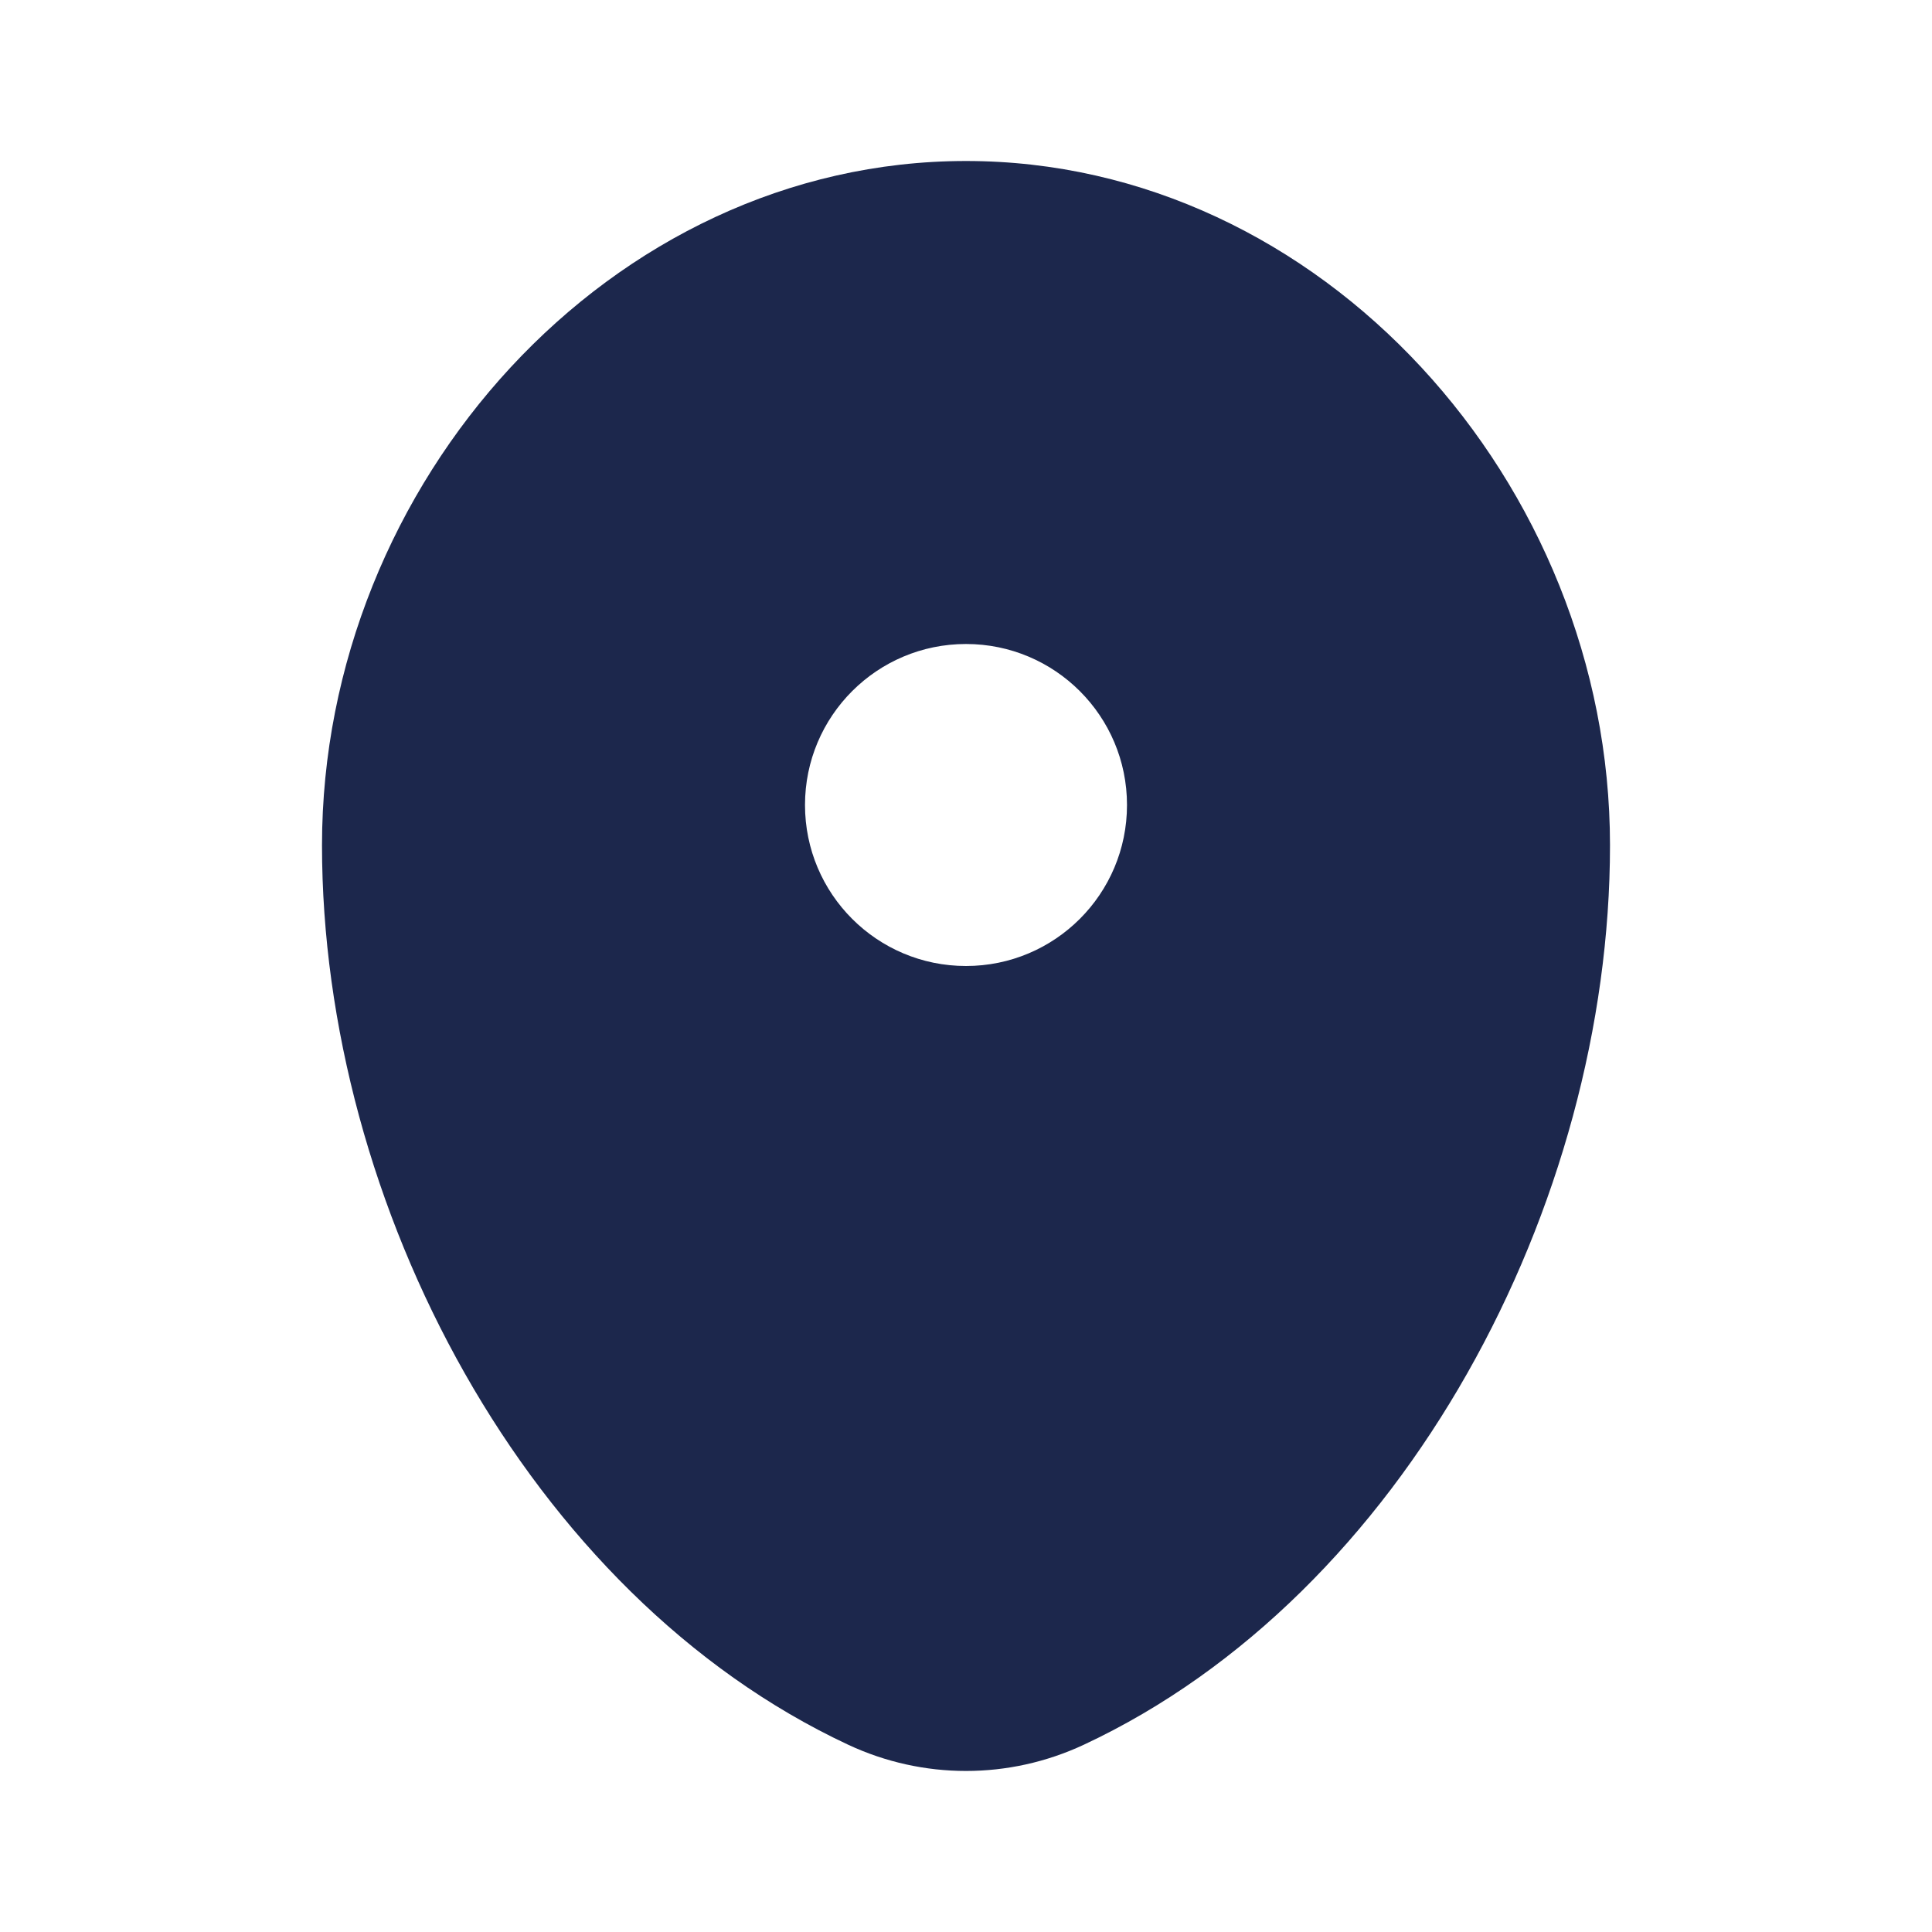
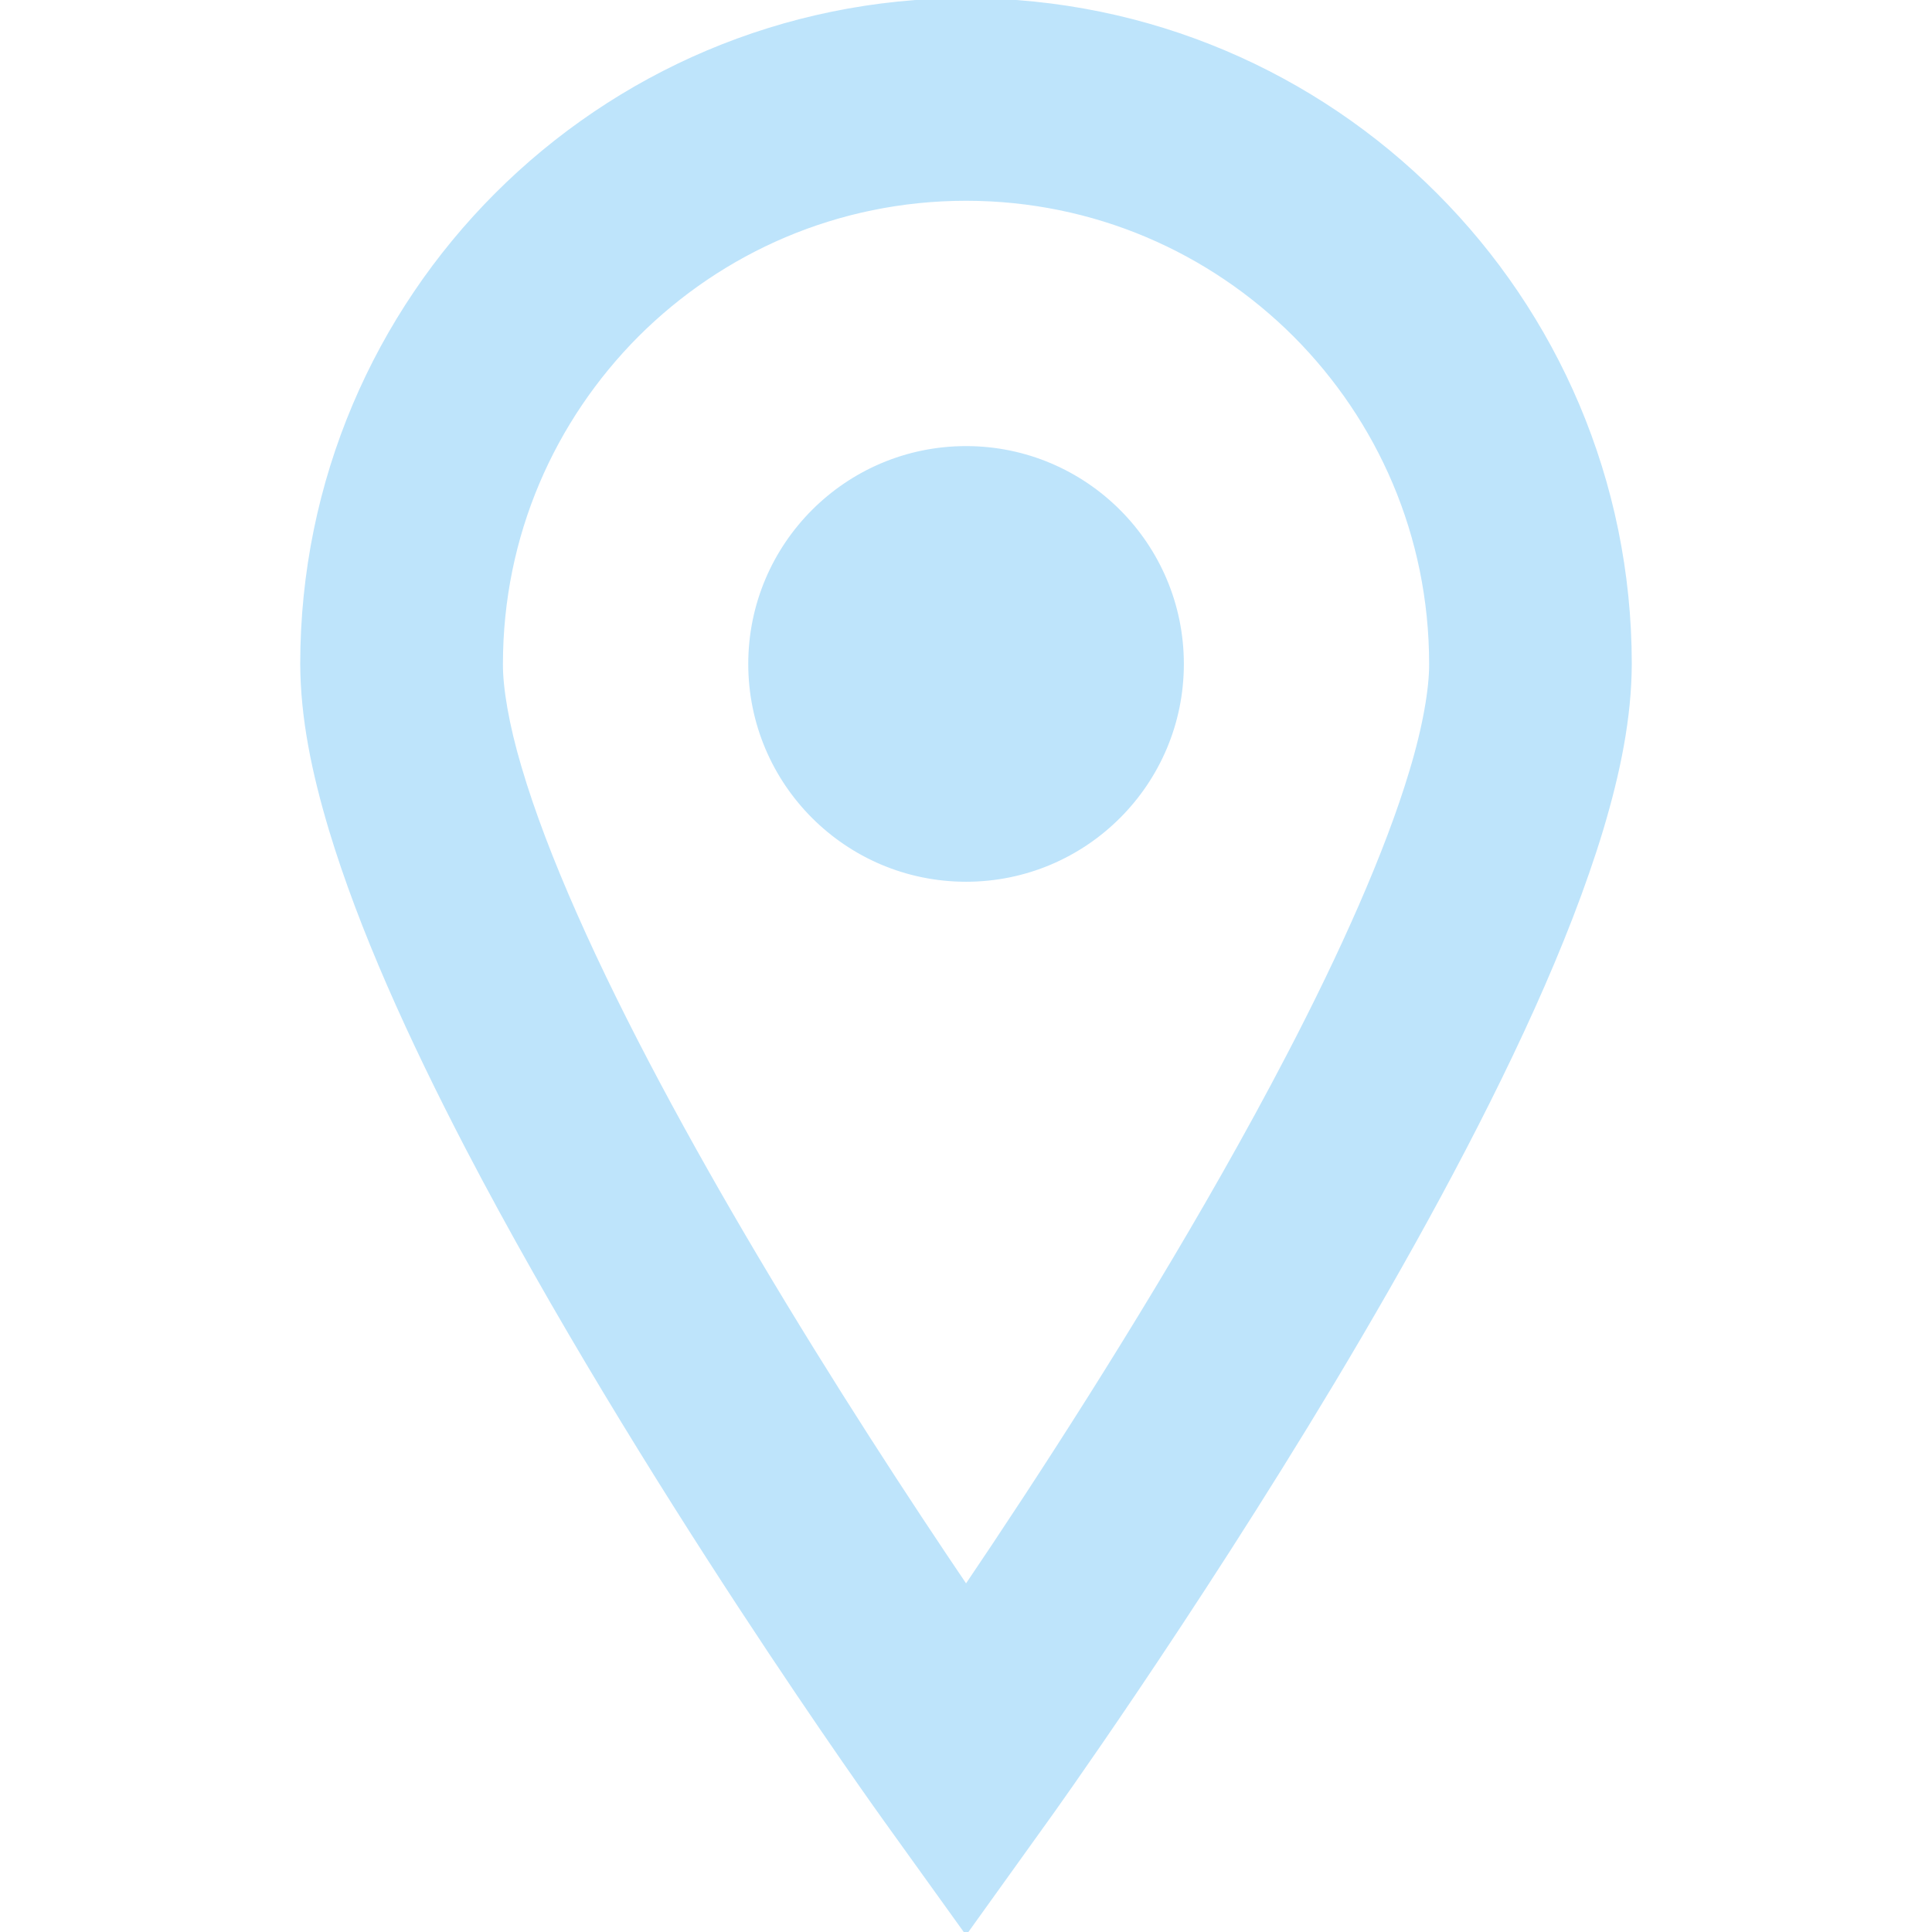
- <svg xmlns="http://www.w3.org/2000/svg" width="800px" height="800px" viewBox="0 0 24 24" fill="none">
-   <path fill-rule="evenodd" clip-rule="evenodd" d="M12 2C7.582 2 4 6.003 4 10.5C4 14.962 6.553 19.812 10.537 21.674C11.466 22.108 12.534 22.108 13.463 21.674C17.447 19.812 20 14.962 20 10.5C20 6.003 16.418 2 12 2ZM12 12C13.105 12 14 11.105 14 10C14 8.895 13.105 8 12 8C10.895 8 10 8.895 10 10C10 11.105 10.895 12 12 12Z" fill="#1C274C" />
+ <svg xmlns="http://www.w3.org/2000/svg" version="1.1" id="_x32_" width="800px" height="800px" viewBox="0 0 512 512" xml:space="preserve" fill="#bee4fb" stroke="#bee4fb">
+   <g id="SVGRepo_bgCarrier" stroke-width="0" />
+   <g id="SVGRepo_tracerCarrier" stroke-linecap="round" stroke-linejoin="round" />
+   <g id="SVGRepo_iconCarrier">
+     <style type="text/css">  .st0{fill:#bee4fb;}  </style>
+     <g>
+       <path class="st0" d="M256.016,0C158.797,0.031,80.094,78.781,80.063,175.953c0.063,14.297,3.031,28.641,7.563,43.797 c7.969,26.438,21.094,55.328,36.281,84.547c45.563,87.359,110.328,177.391,110.688,177.891L256.016,512l21.391-29.813 c0.25-0.313,37.969-52.844,76.016-116.266c19.016-31.766,38.141-66.25,52.828-98.859c7.344-16.313,13.578-32.172,18.156-47.313 c4.531-15.156,7.469-29.5,7.531-43.797C431.906,78.781,353.203,0.031,256.016,0z M373.938,204.594 c-6.344,21.156-18.25,47.906-32.594,75.359c-21.484,41.266-48.281,84.375-69.625,116.953c-5.719,8.719-10.969,16.609-15.703,23.594 c-14.891-22-35.594-53.594-55.844-87.75c-17.719-29.906-35.063-61.75-47.656-90.25c-6.297-14.188-11.391-27.547-14.781-39.094 c-3.422-11.5-5-21.281-4.953-27.453c0.016-34.109,13.75-64.734,36.078-87.156c22.391-22.328,53.016-36.063,87.156-36.094 c34.109,0.031,64.75,13.766,87.125,36.094c22.359,22.422,36.078,53.047,36.094,87.156 C379.281,182.344,377.594,192.563,373.938,204.594z" />
+       <path class="st0" d="M256.016,118.719c-31.594,0-57.219,25.641-57.219,57.234c0,31.609,25.625,57.219,57.219,57.219 c31.578,0,57.219-25.609,57.219-57.219C313.234,144.359,287.594,118.719,256.016,118.719z" />
+     </g>
+   </g>
</svg>
